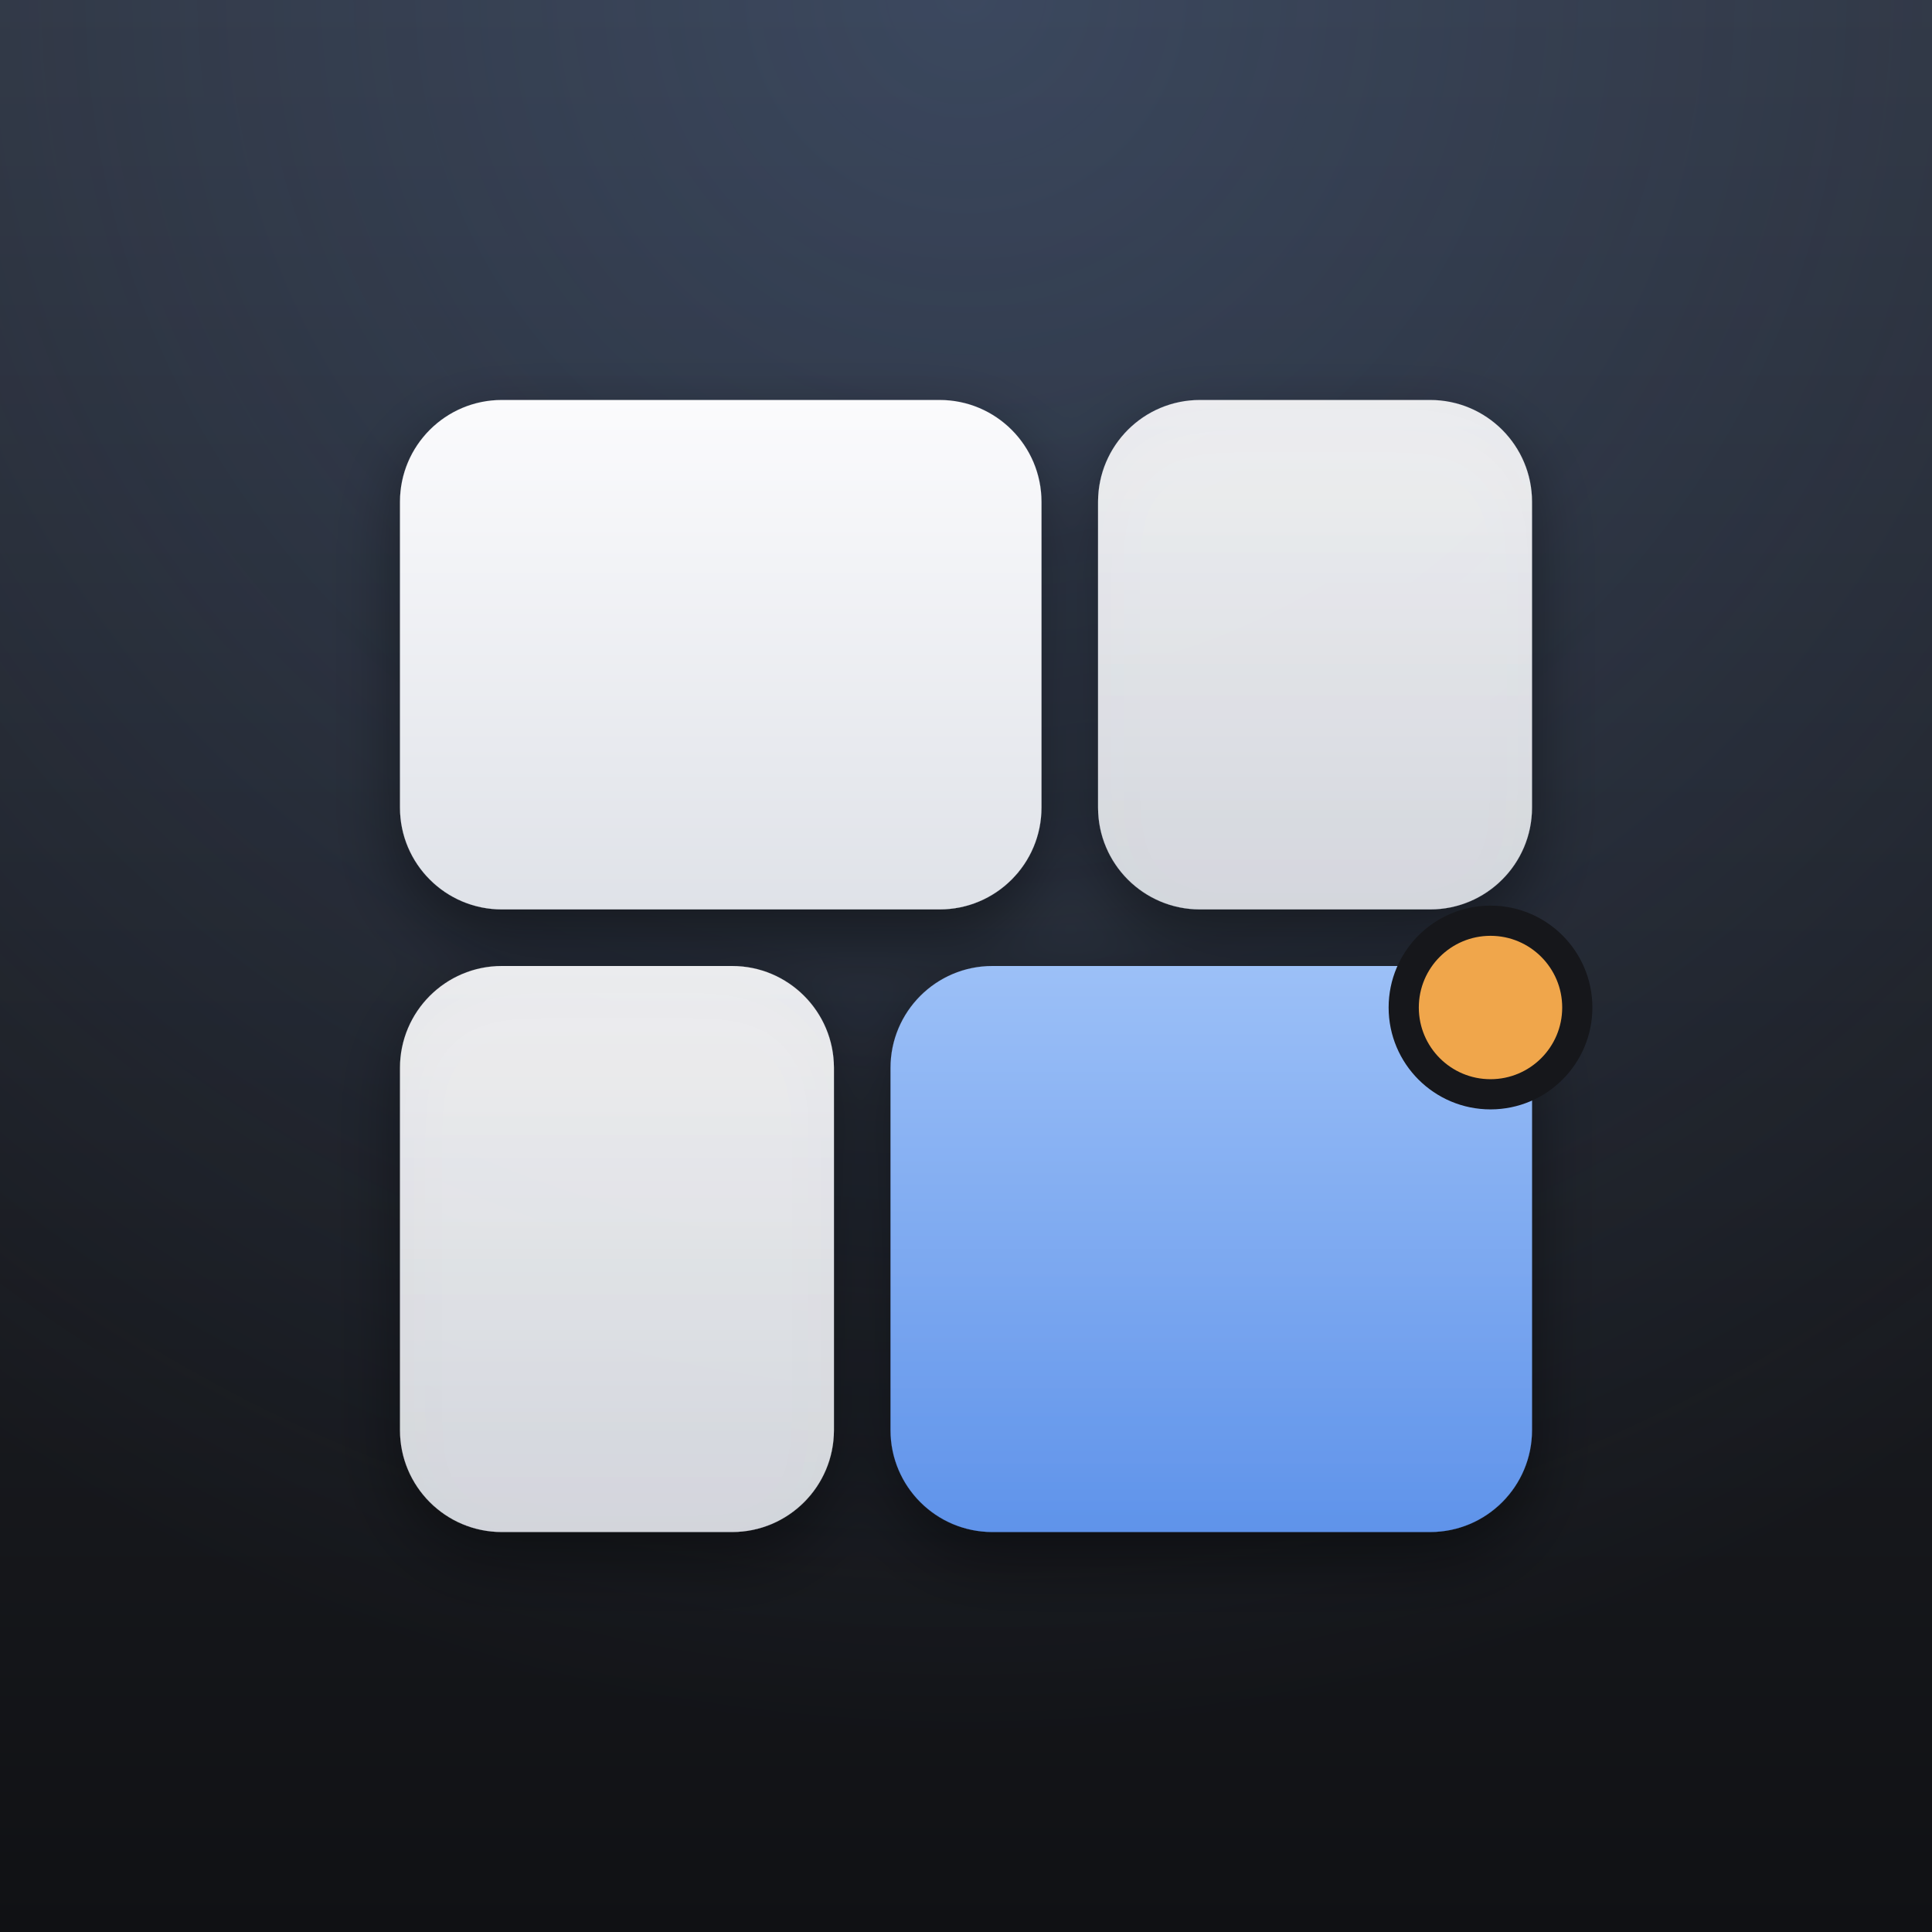
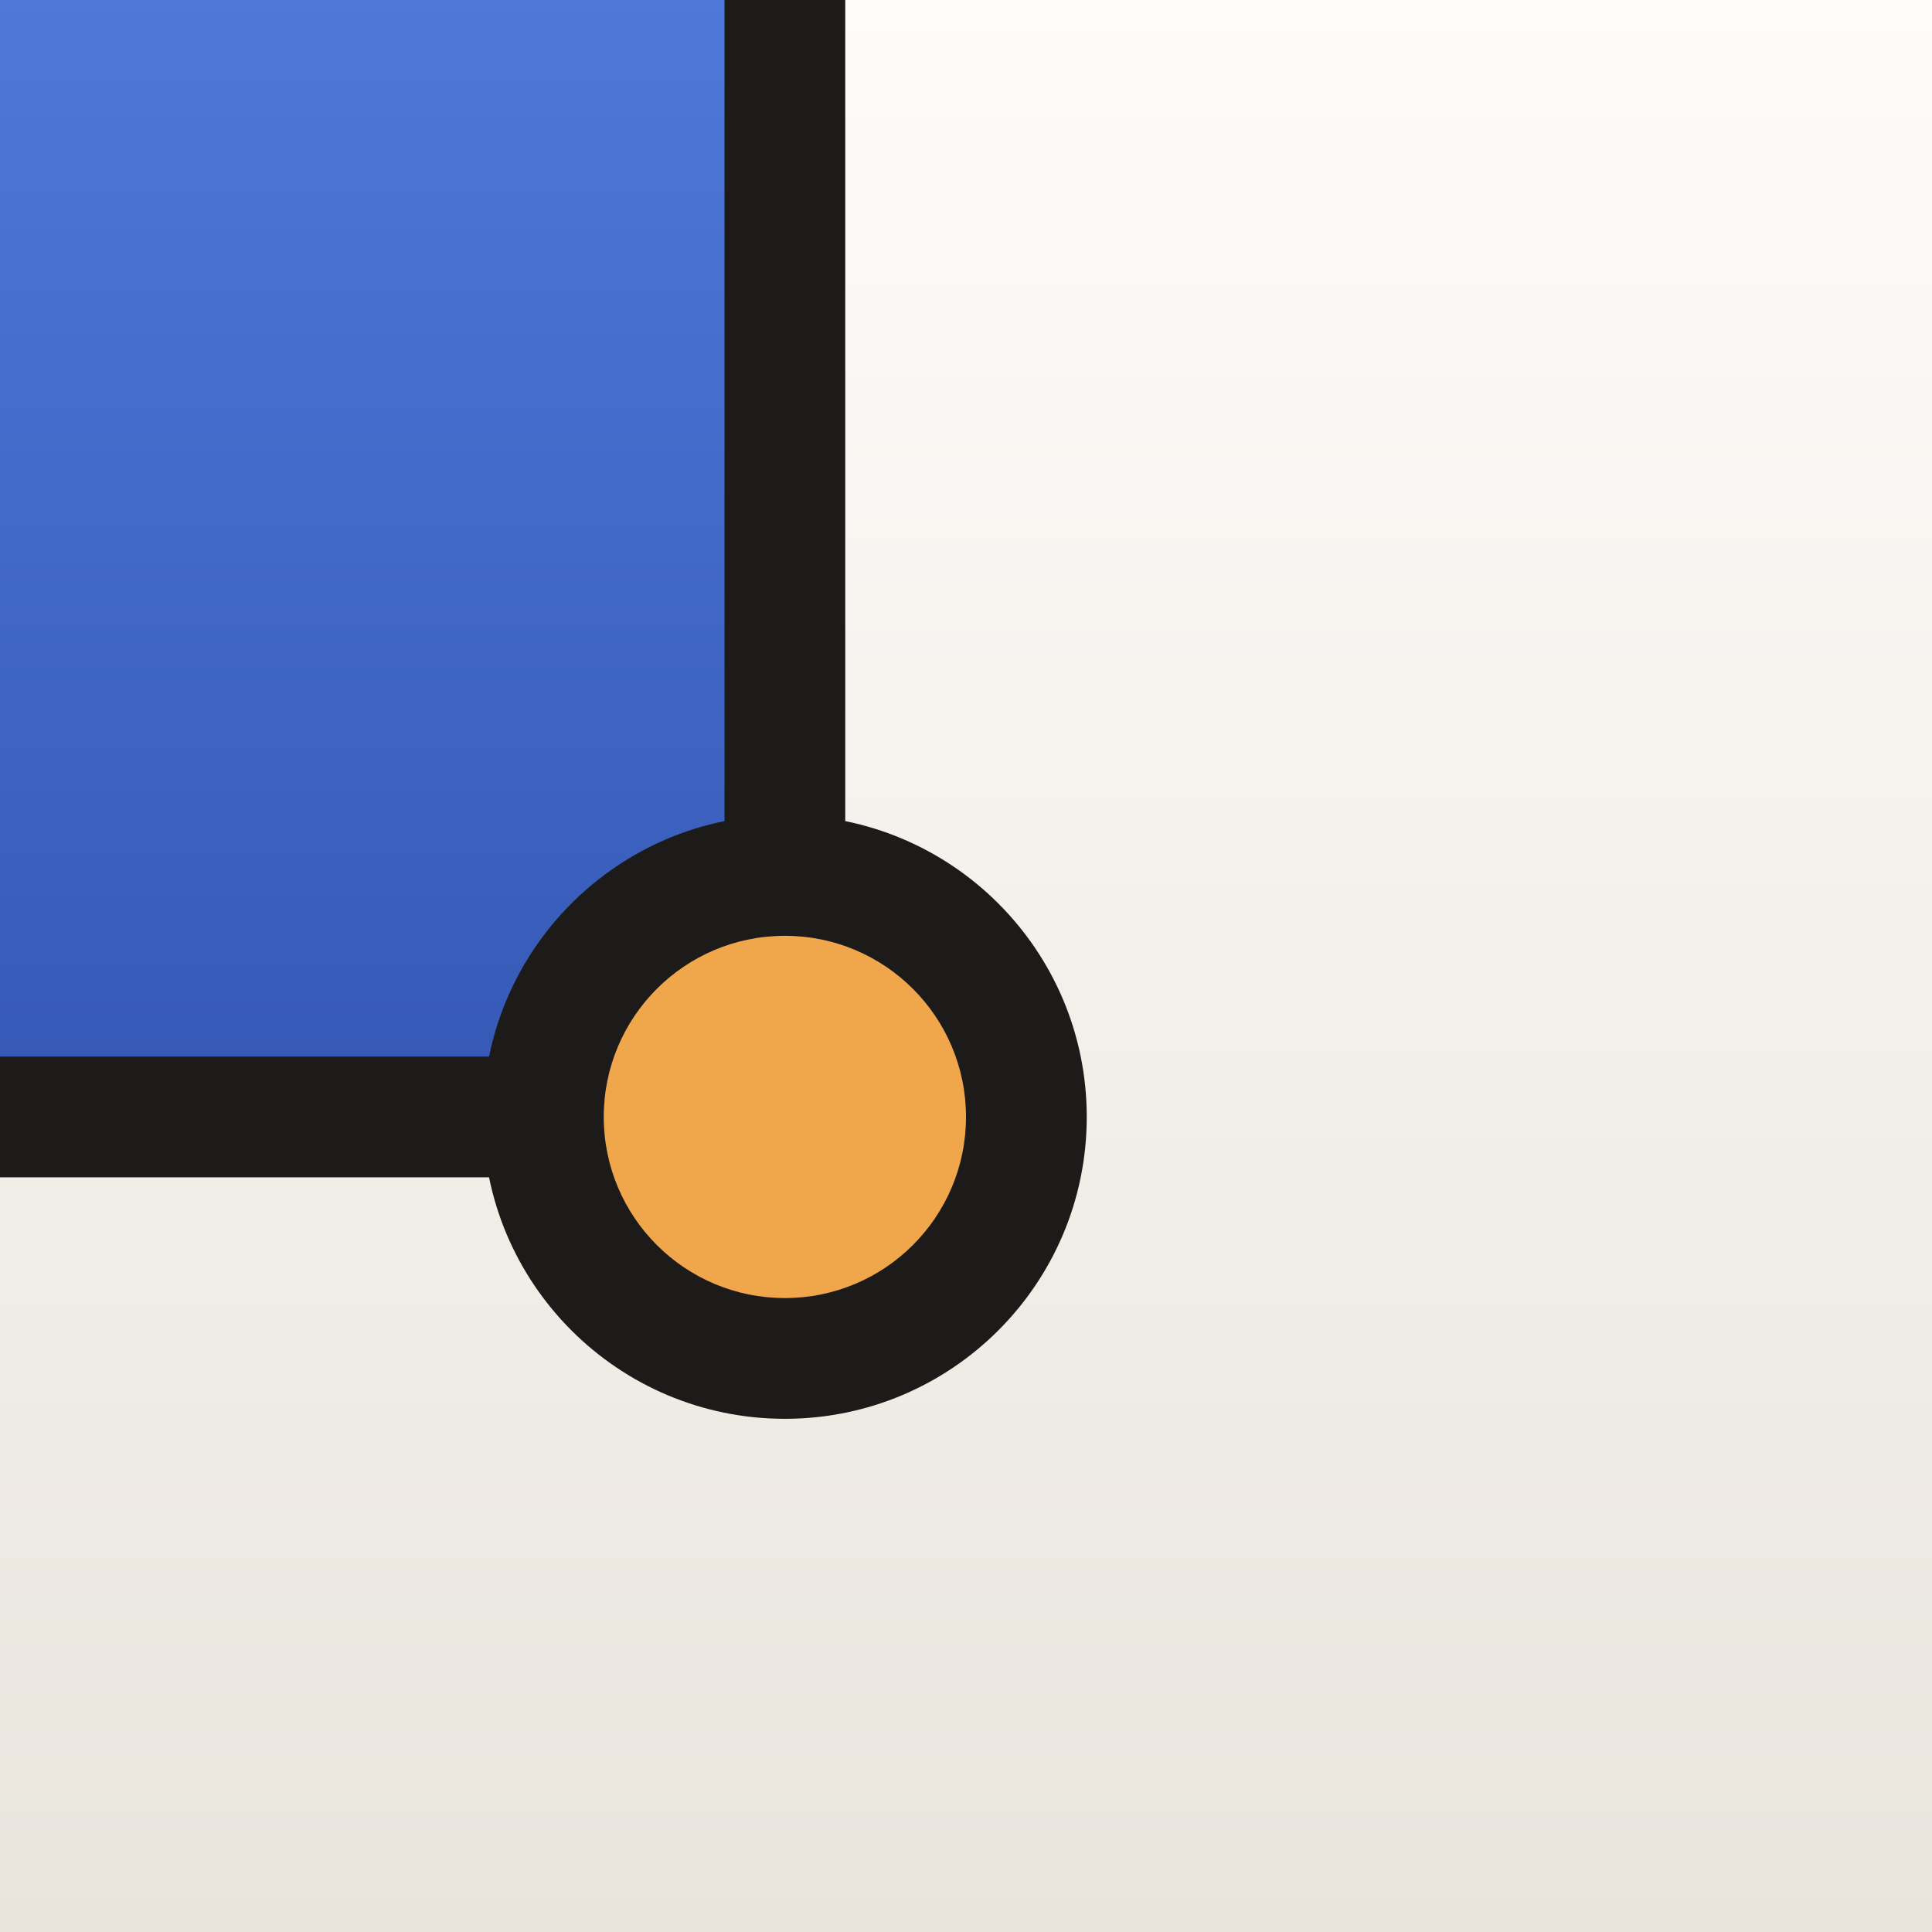
<svg xmlns="http://www.w3.org/2000/svg" viewBox="0 0 1024 1024">
  <defs>
-     <linearGradient id="bg" x1="0" y1="0" x2="0" y2="1">
-       <stop offset="0" stop-color="#2a2d35" />
-       <stop offset="1" stop-color="#101114" />
+     <linearGradient id="o" x1="0" y1="0" x2="0" y2="1">
+       <stop offset="0" stop-color="#fdfcf9" />
+       <stop offset="1" stop-color="#e9e5dd" />
    </linearGradient>
    <linearGradient id="t" x1="0" y1="0" x2="0" y2="1">
-       <stop offset="0" stop-color="#fbfbfd" />
-       <stop offset="1" stop-color="#dfe2e8" />
+       <stop offset="0" stop-color="#4f78da" />
+       <stop offset="1" stop-color="#3558b5" />
    </linearGradient>
-     <linearGradient id="ac" x1="0" y1="0" x2="0" y2="1">
-       <stop offset="0" stop-color="#9cc0f7" />
-       <stop offset="1" stop-color="#5f93ea" />
-     </linearGradient>
-     <filter id="s" x="-20%" y="-20%" width="140%" height="160%">
-       <feDropShadow dx="0" dy="14" stdDeviation="18" flood-color="#000" flood-opacity=".45" />
-     </filter>
  </defs>
-   <rect width="1024" height="1024" fill="url(#bg)" />
-   <radialGradient id="glow" cx=".5" cy="0" r=".9">
-     <stop offset="0" stop-color="#7aa9f2" stop-opacity=".22" />
-     <stop offset="1" stop-color="#7aa9f2" stop-opacity="0" />
-   </radialGradient>
-   <rect width="1024" height="1024" fill="url(#glow)" />
-   <g filter="url(#s)">
-     <rect x="212" y="212" width="340" height="270" rx="54" fill="url(#t)" />
-     <rect x="582" y="212" width="230" height="270" rx="54" fill="url(#t)" opacity=".92" />
-     <rect x="212" y="512" width="230" height="300" rx="54" fill="url(#t)" opacity=".92" />
-     <rect x="472" y="512" width="340" height="300" rx="54" fill="url(#ac)" />
-   </g>
-   <circle cx="790" cy="534" r="46" fill="#f0a64b" stroke="#16171b" stroke-width="16" />
+   <rect width="1024" height="1024" fill="url(#o)" />
+   <rect width="416" height="592" fill="url(#t)" />
+   <rect x="384" width="64" height="592" fill="#1c1b19" />
+   <rect y="560" width="416" height="64" fill="#1c1b19" />
+   <circle cx="416" cy="592" r="160" fill="#1c1b19" />
+   <circle cx="416" cy="592" r="96" fill="#f0a64b" />
</svg>
